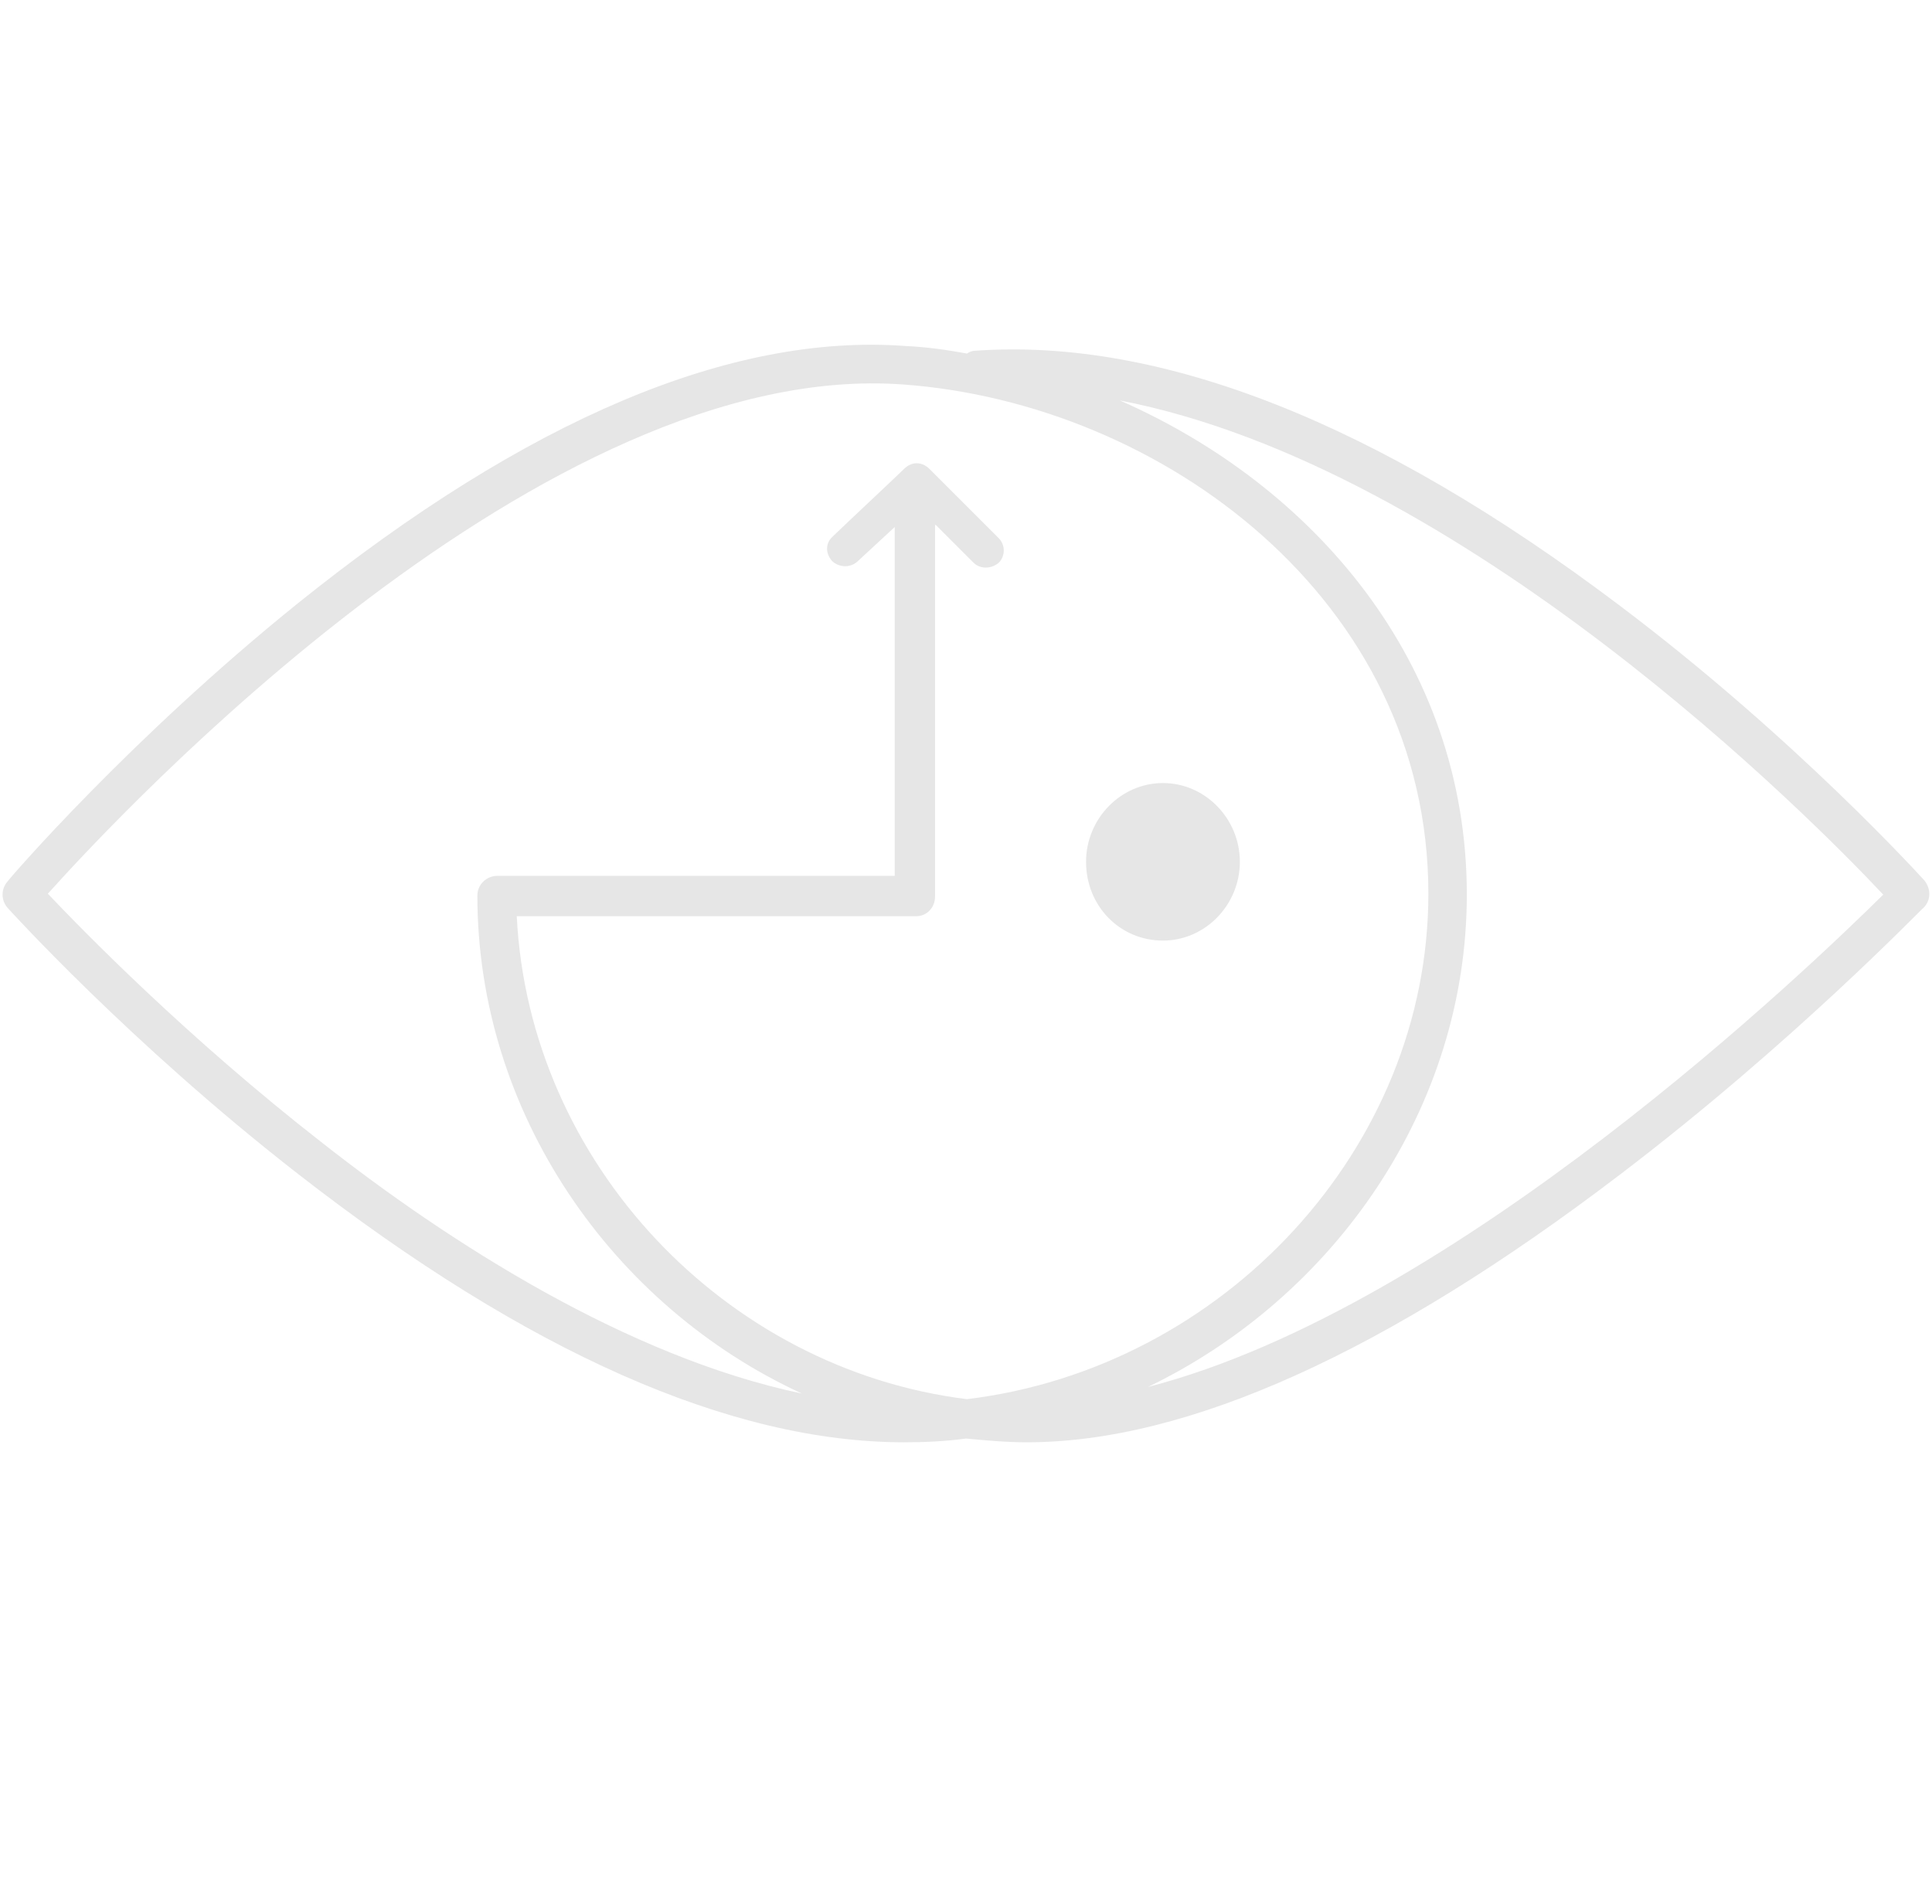
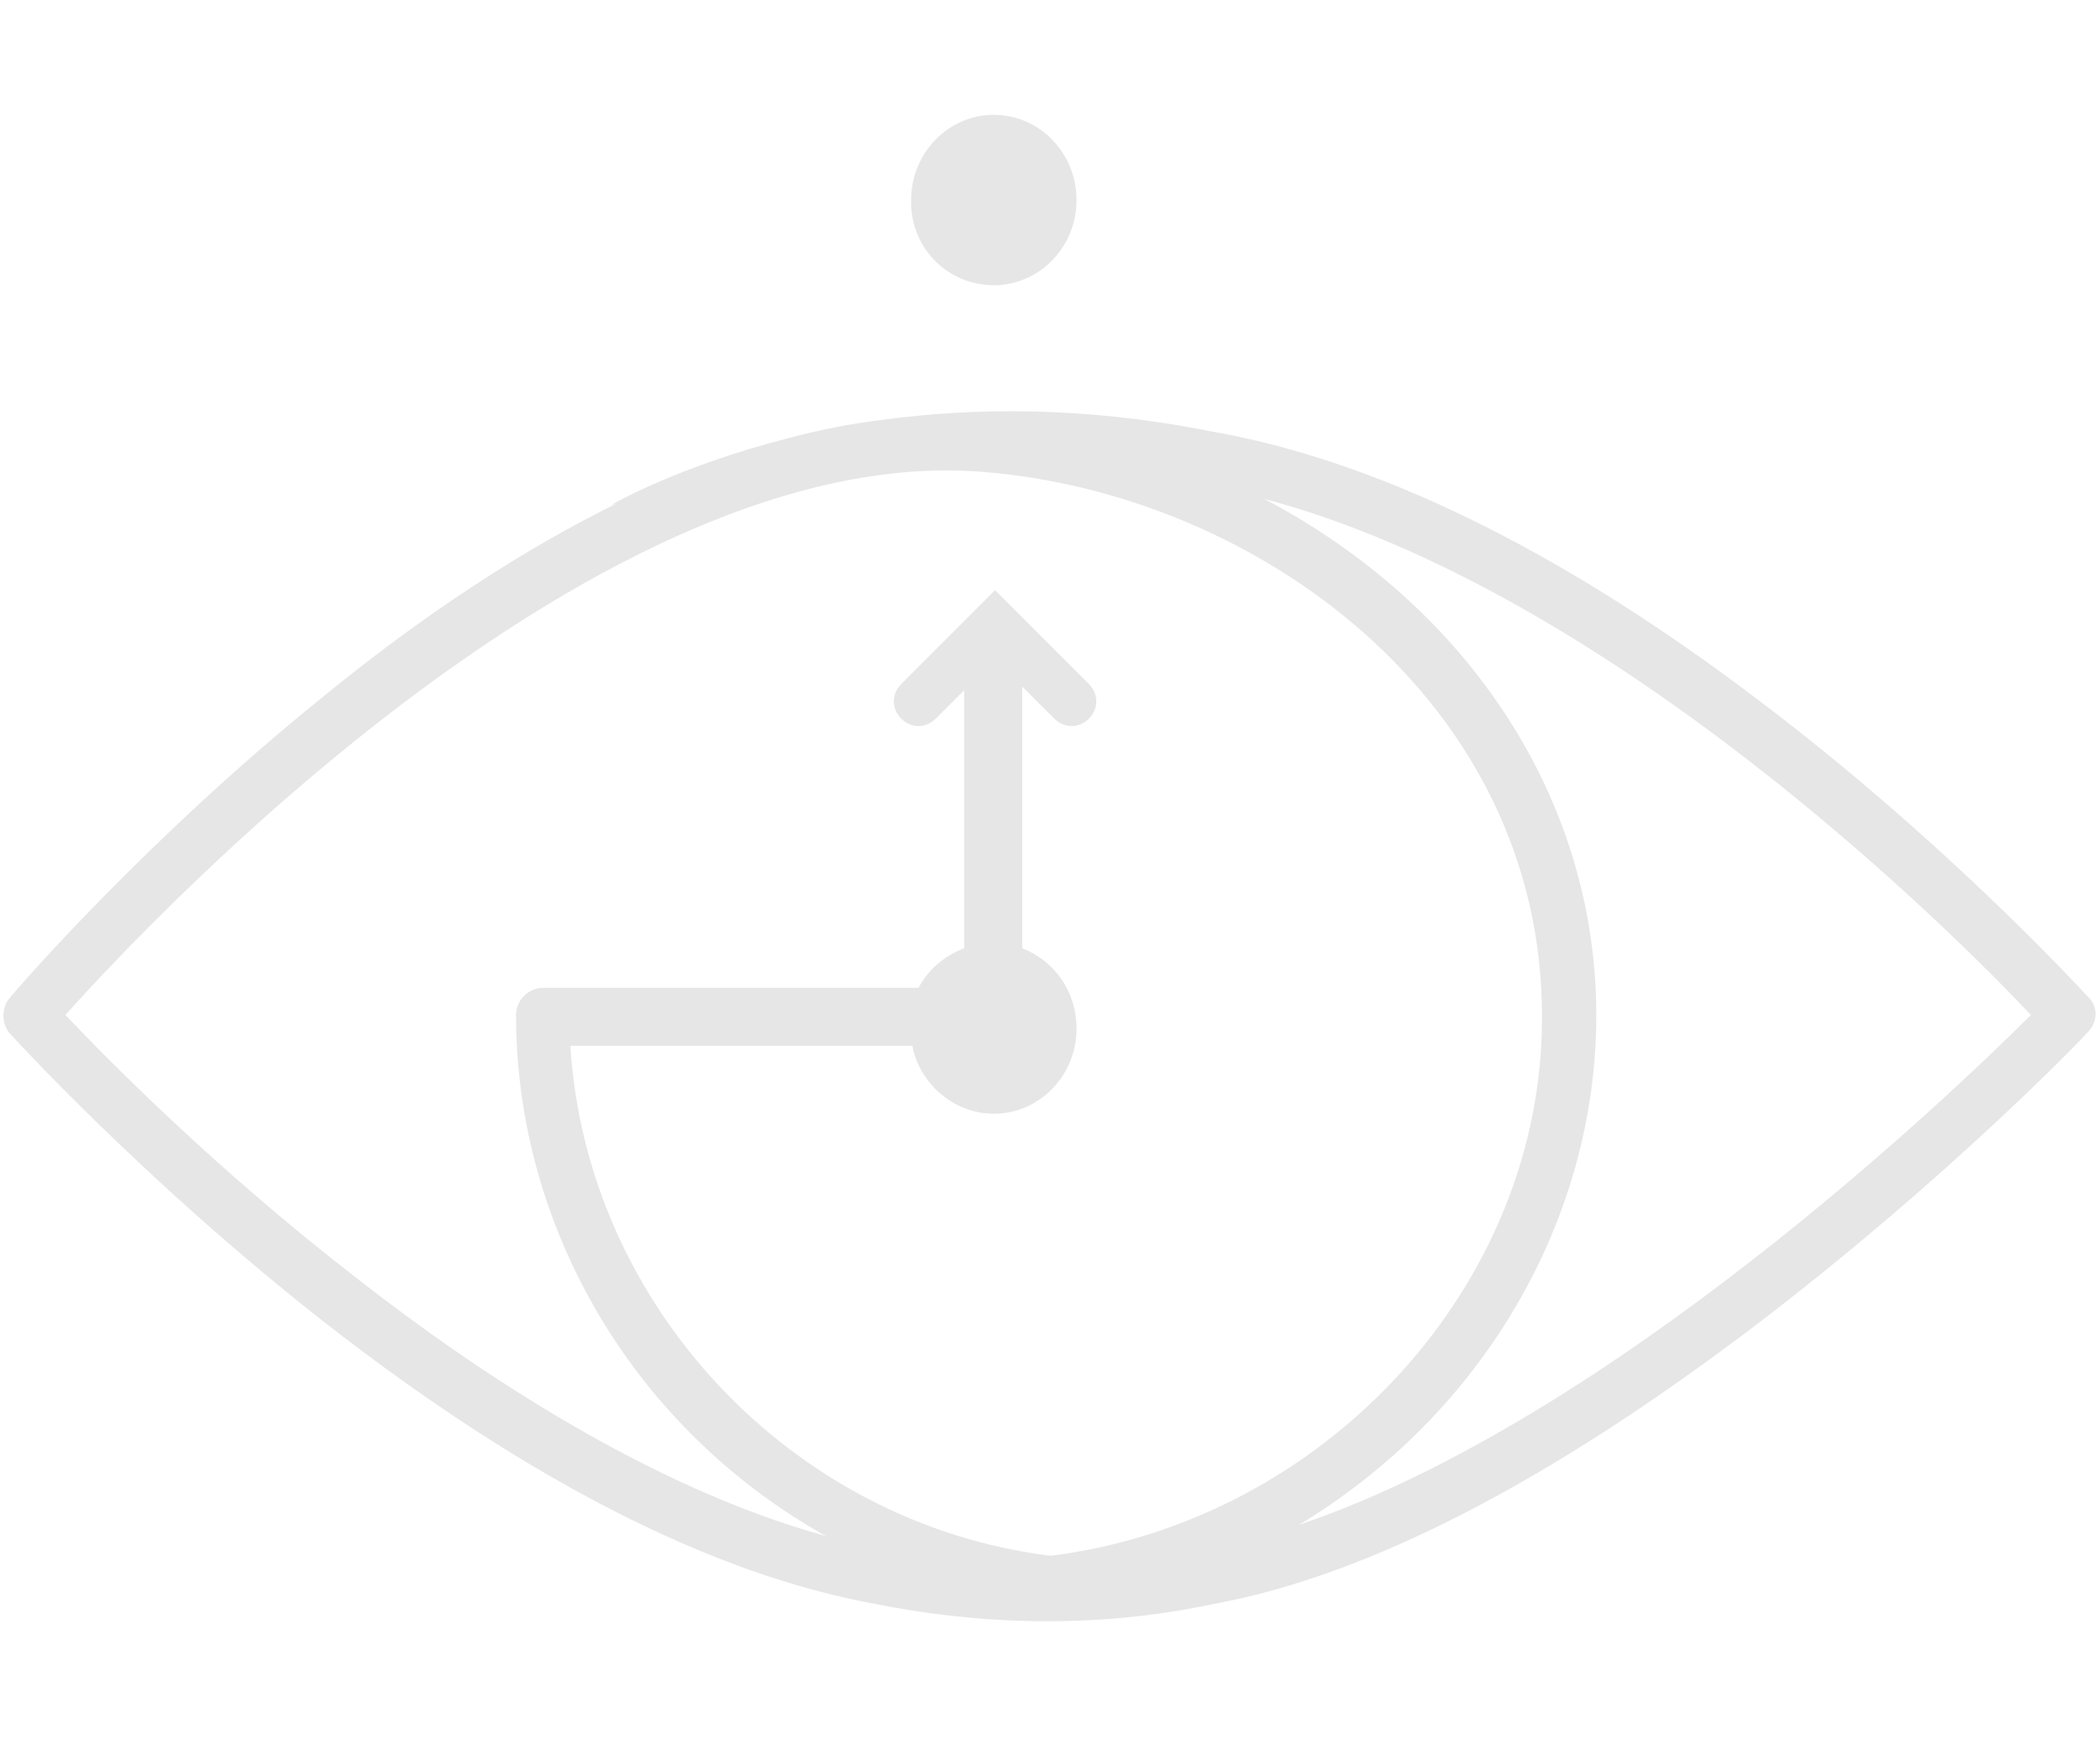
- <svg xmlns="http://www.w3.org/2000/svg" version="1.1" id="Слой_1" x="0px" y="0px" viewBox="0 0 206 203" style="enable-background:new 0 0 206 203;" xml:space="preserve">
+ <svg xmlns="http://www.w3.org/2000/svg" version="1.1" id="Слой_1" x="0px" y="0px" viewBox="0 0 170.1 141.7" style="enable-background:new 0 0 170.1 141.7;" xml:space="preserve">
  <style type="text/css">
- 	.st0{opacity:0.1;}
+ 	.st0{fill:none;stroke:#000000;stroke-width:2;stroke-linecap:round;stroke-miterlimit:10;}
+ 	.st1{opacity:0.1;}
</style>
-   <g class="st0">
-     <path d="M205.2,93.9c-0.1-0.1-13.6-15.1-32.6-29.4c-25.7-19.4-48.8-28.5-68.6-27.1c-0.3,0-0.6,0.1-0.9,0.3   c-2.2-0.4-4.3-0.7-6.5-0.8C78,35.5,56.2,44.7,31.8,64.3C13.8,78.8,0.9,93.8,0.8,94c-0.7,0.8-0.7,2,0,2.8c0.1,0.1,13,14.4,31,28.4   c24.4,19,46.1,28.6,64.6,28.6c2.2,0,4.4-0.1,6.6-0.4c2.1,0.2,4.3,0.4,6.5,0.4c17.1,0,38.4-9.6,63.3-28.6   c18.4-14,32.1-28.3,32.3-28.4C205.9,96,205.9,94.8,205.2,93.9z M34.4,121.9C19.9,110.6,8.8,99.2,5.1,95.3c8-8.9,53-57.1,91.2-54.3   c27.5,2,56,22.9,56,54.3c0,27.2-21.9,50.6-49.2,53.9c-25.8-3.2-46.7-25.2-48-51.5h42.6c1.1,0,2-0.9,2-2.1V73.5h0V55.9   c0,0,0,0.1,0.1,0.1c1.3,1.3,2.7,2.7,4,4c0.7,0.7,1.9,0.7,2.7,0c0.7-0.7,0.7-1.9,0-2.6c-0.7-0.7-1.5-1.5-2.2-2.2   c-1.7-1.7-3.5-3.5-5.2-5.2c-0.8-0.8-1.9-0.8-2.7,0c-2.5,2.4-5.1,4.8-7.6,7.2C88,57.9,88,59,88.7,59.8c0.7,0.7,1.9,0.8,2.7,0.1   c1.3-1.2,2.7-2.5,4-3.7v37.2H53c-1.1,0-2.1,0.9-2.1,2.1c0,23.2,14.4,43.8,34.6,53.1C66.9,144.7,47.9,132.5,34.4,121.9z    M122.4,147.9c19.9-9.6,34-29.8,34-52.5c0-24.9-16.5-43.7-37-52.7c36.7,7.1,73.9,44.7,81.4,52.7C193.1,103,155.3,139.4,122.4,147.9   z" />
-     <path d="M124,100.3c4.5,0,8.2-3.8,8.2-8.4c0-4.6-3.7-8.4-8.2-8.4c-4.5,0-8.2,3.8-8.2,8.4C115.8,96.6,119.4,100.3,124,100.3z" />
+   <path class="st0" d="M-51,51.7" />
+   <g class="st1">
+     <path d="M80.5,23.1c3.7,0,6.7-3.1,6.7-6.9c0-3.8-3-6.9-6.7-6.9c-3.7,0-6.7,3.1-6.7,6.9C73.7,20,76.7,23.1,80.5,23.1z" />
+     <path d="M169.2,80.8L169.2,80.8c-0.5-0.5-11.5-12.6-26.9-24.2c-16.1-12.2-31-19.4-44.4-21.7c-10.1-2-19-1.9-26.4-0.9   c-2.5,0.3-5.1,0.8-7.7,1.5c-9,2.3-14.3,5.4-14.3,5.4l0.4-0.1c-7.5,3.7-15.5,8.9-23.7,15.6C11.8,68,1.2,80.3,0.8,80.8   c-0.7,0.8-0.7,2.1,0,2.9c0.1,0.1,10.8,11.9,25.5,23.4c16.4,12.8,31.4,20.4,44.6,22.8c7.5,1.5,17.1,2.2,27.4,0   c12.6-2.3,27.4-10,44.2-22.8c15.2-11.6,26.4-23.2,26.5-23.4C169.9,82.9,170,81.6,169.2,80.8z M85.1,126   c-21-2.6-37.6-20.3-38.9-41.3h27.7c0.6,3.1,3.4,5.5,6.6,5.5c3.7,0,6.7-3.1,6.7-6.9c0-3-1.8-5.5-4.4-6.5l0-21.2l2.6,2.6   c0.4,0.4,0.9,0.6,1.4,0.6c0.5,0,1-0.2,1.4-0.6c0.8-0.8,0.8-2,0-2.8l-7.6-7.6l-7.6,7.6c-0.8,0.8-0.8,2,0,2.8c0.8,0.8,2,0.8,2.8,0   l2.3-2.3v20.9c-1.6,0.6-2.9,1.7-3.7,3.2H44c-1.2,0-2.2,1-2.2,2.2c0,17.4,9.7,33.6,25.1,42.2c-14.2-3.9-28.3-13.3-37.9-20.8   C17.6,94.8,8.8,85.9,5.3,82.2c7.6-8.5,43.5-46.3,74.1-44c22.4,1.7,45.5,18.6,45.5,44.1C125,104,107.4,123.2,85.1,126z M105.2,123.5   c14.8-8.9,24.1-24.6,24.1-41.3c0-17.3-10.2-33-26.9-41.8c28.2,7.5,55.9,35.2,62.1,41.8C158.2,88.5,130.6,114.9,105.2,123.5z" />
  </g>
</svg>
